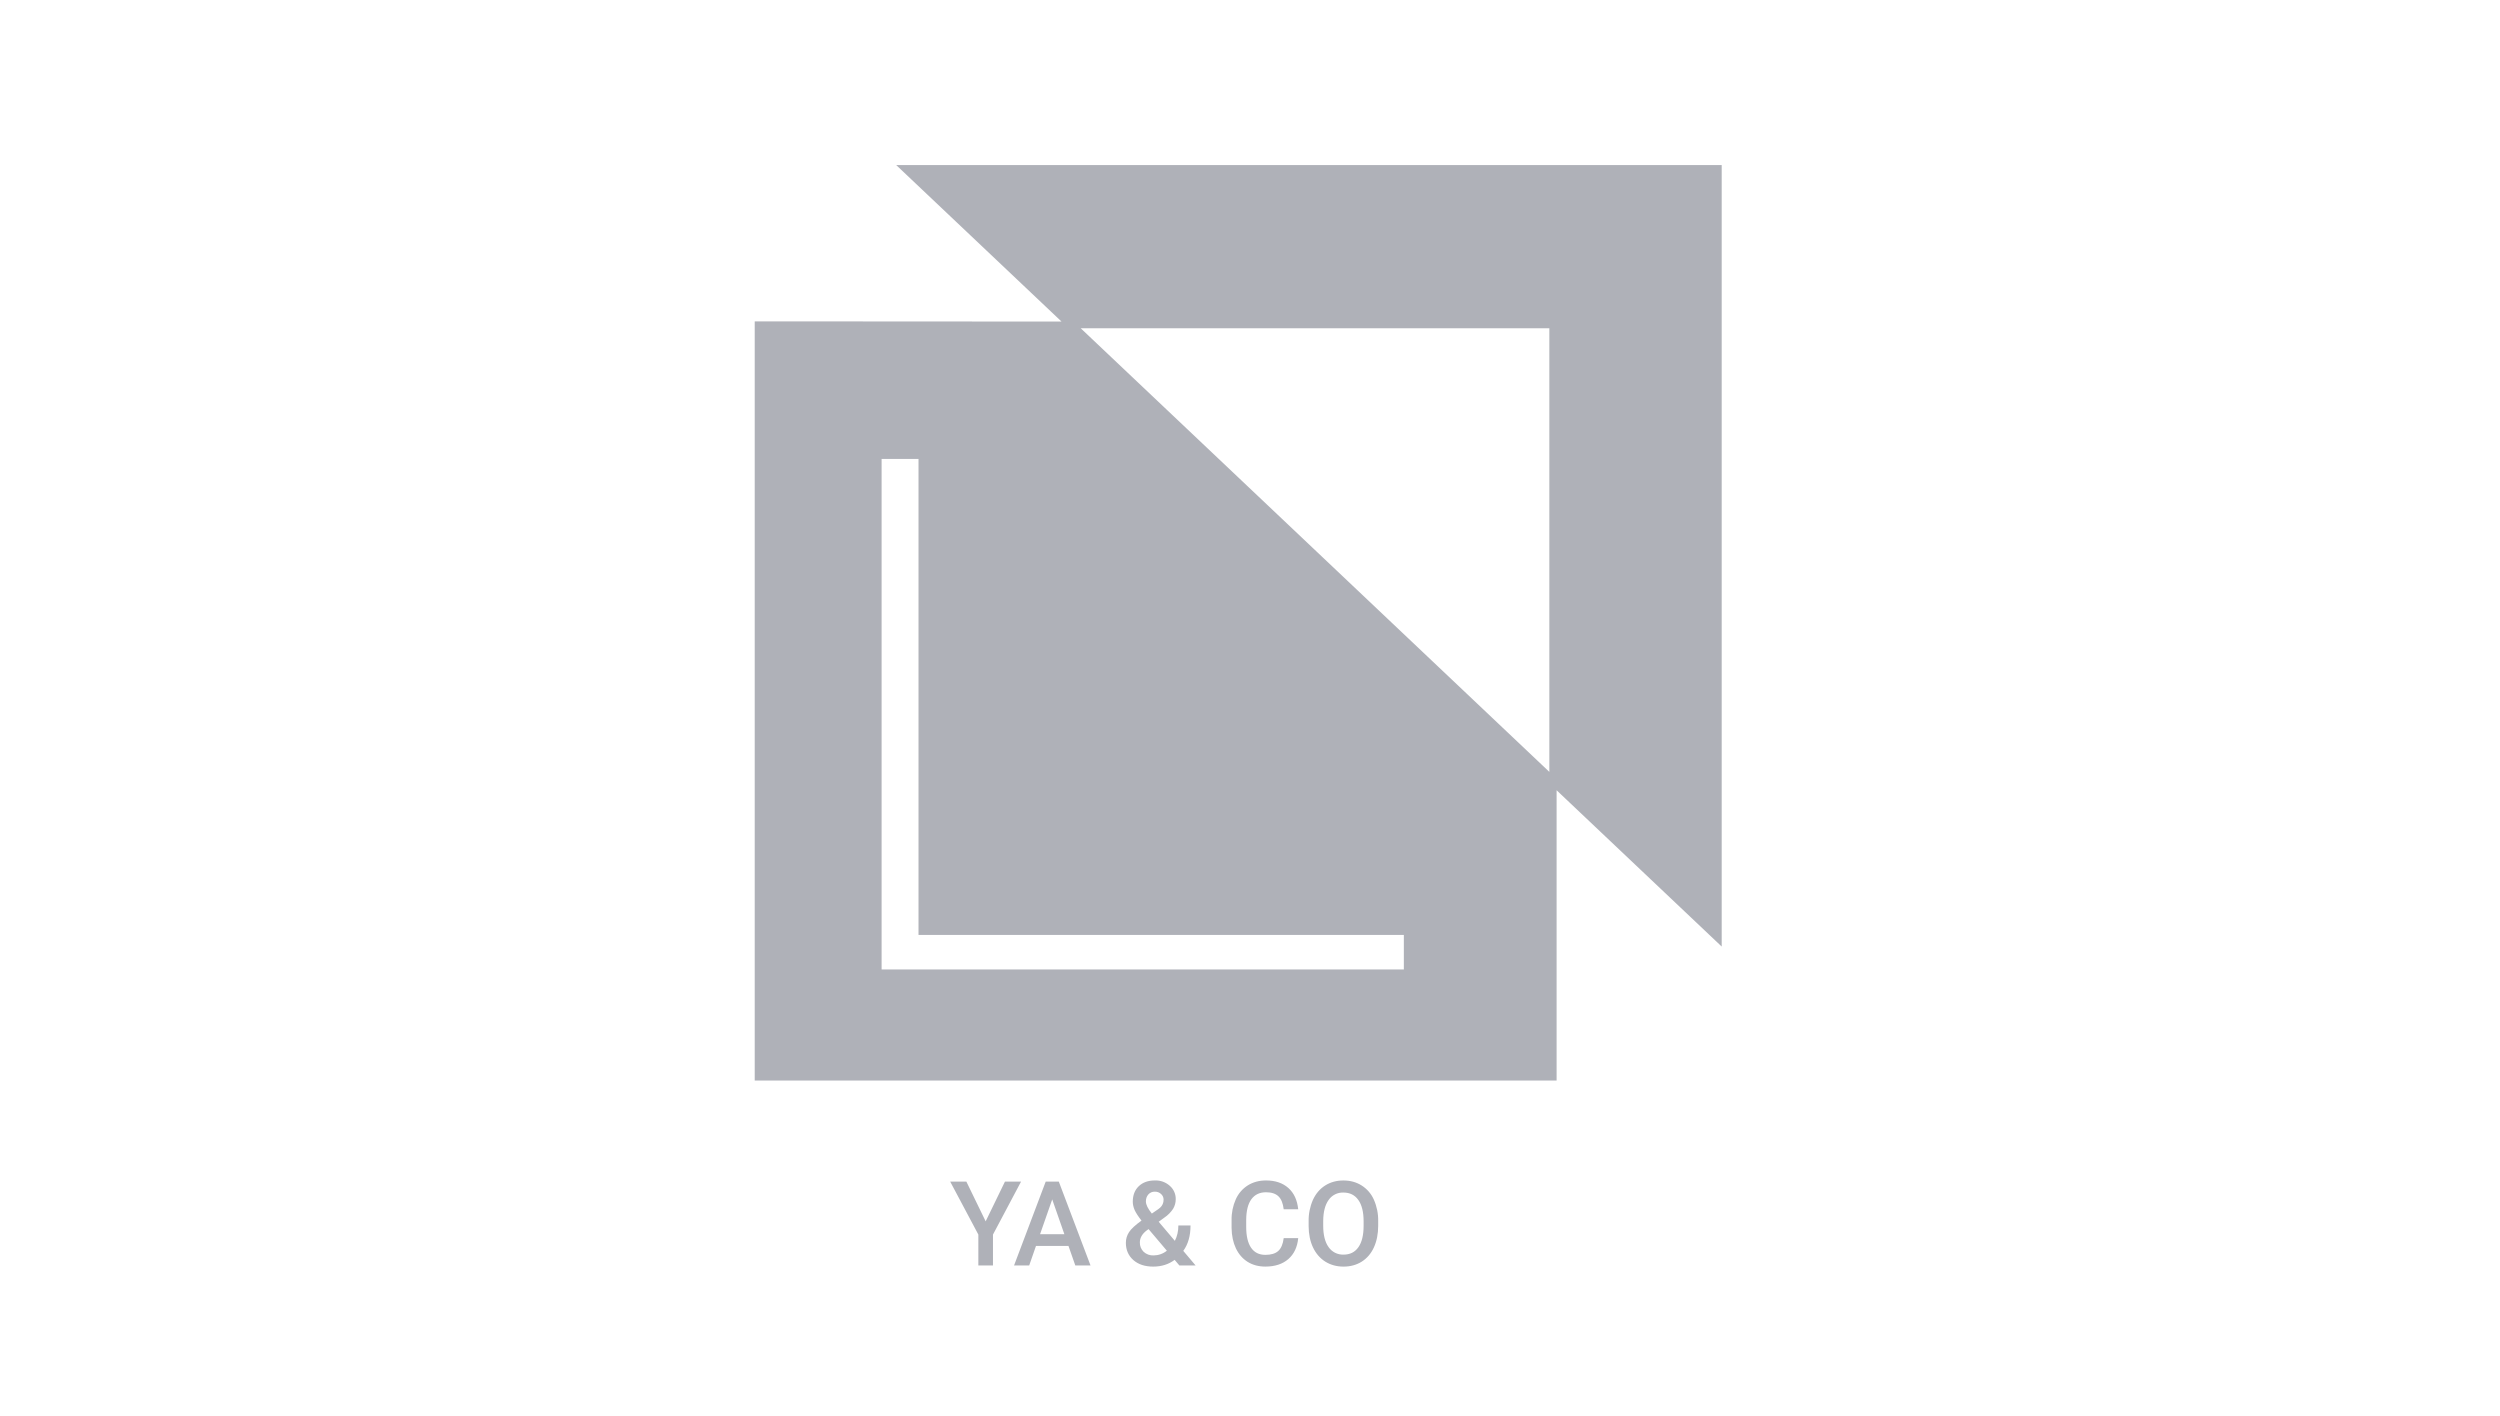
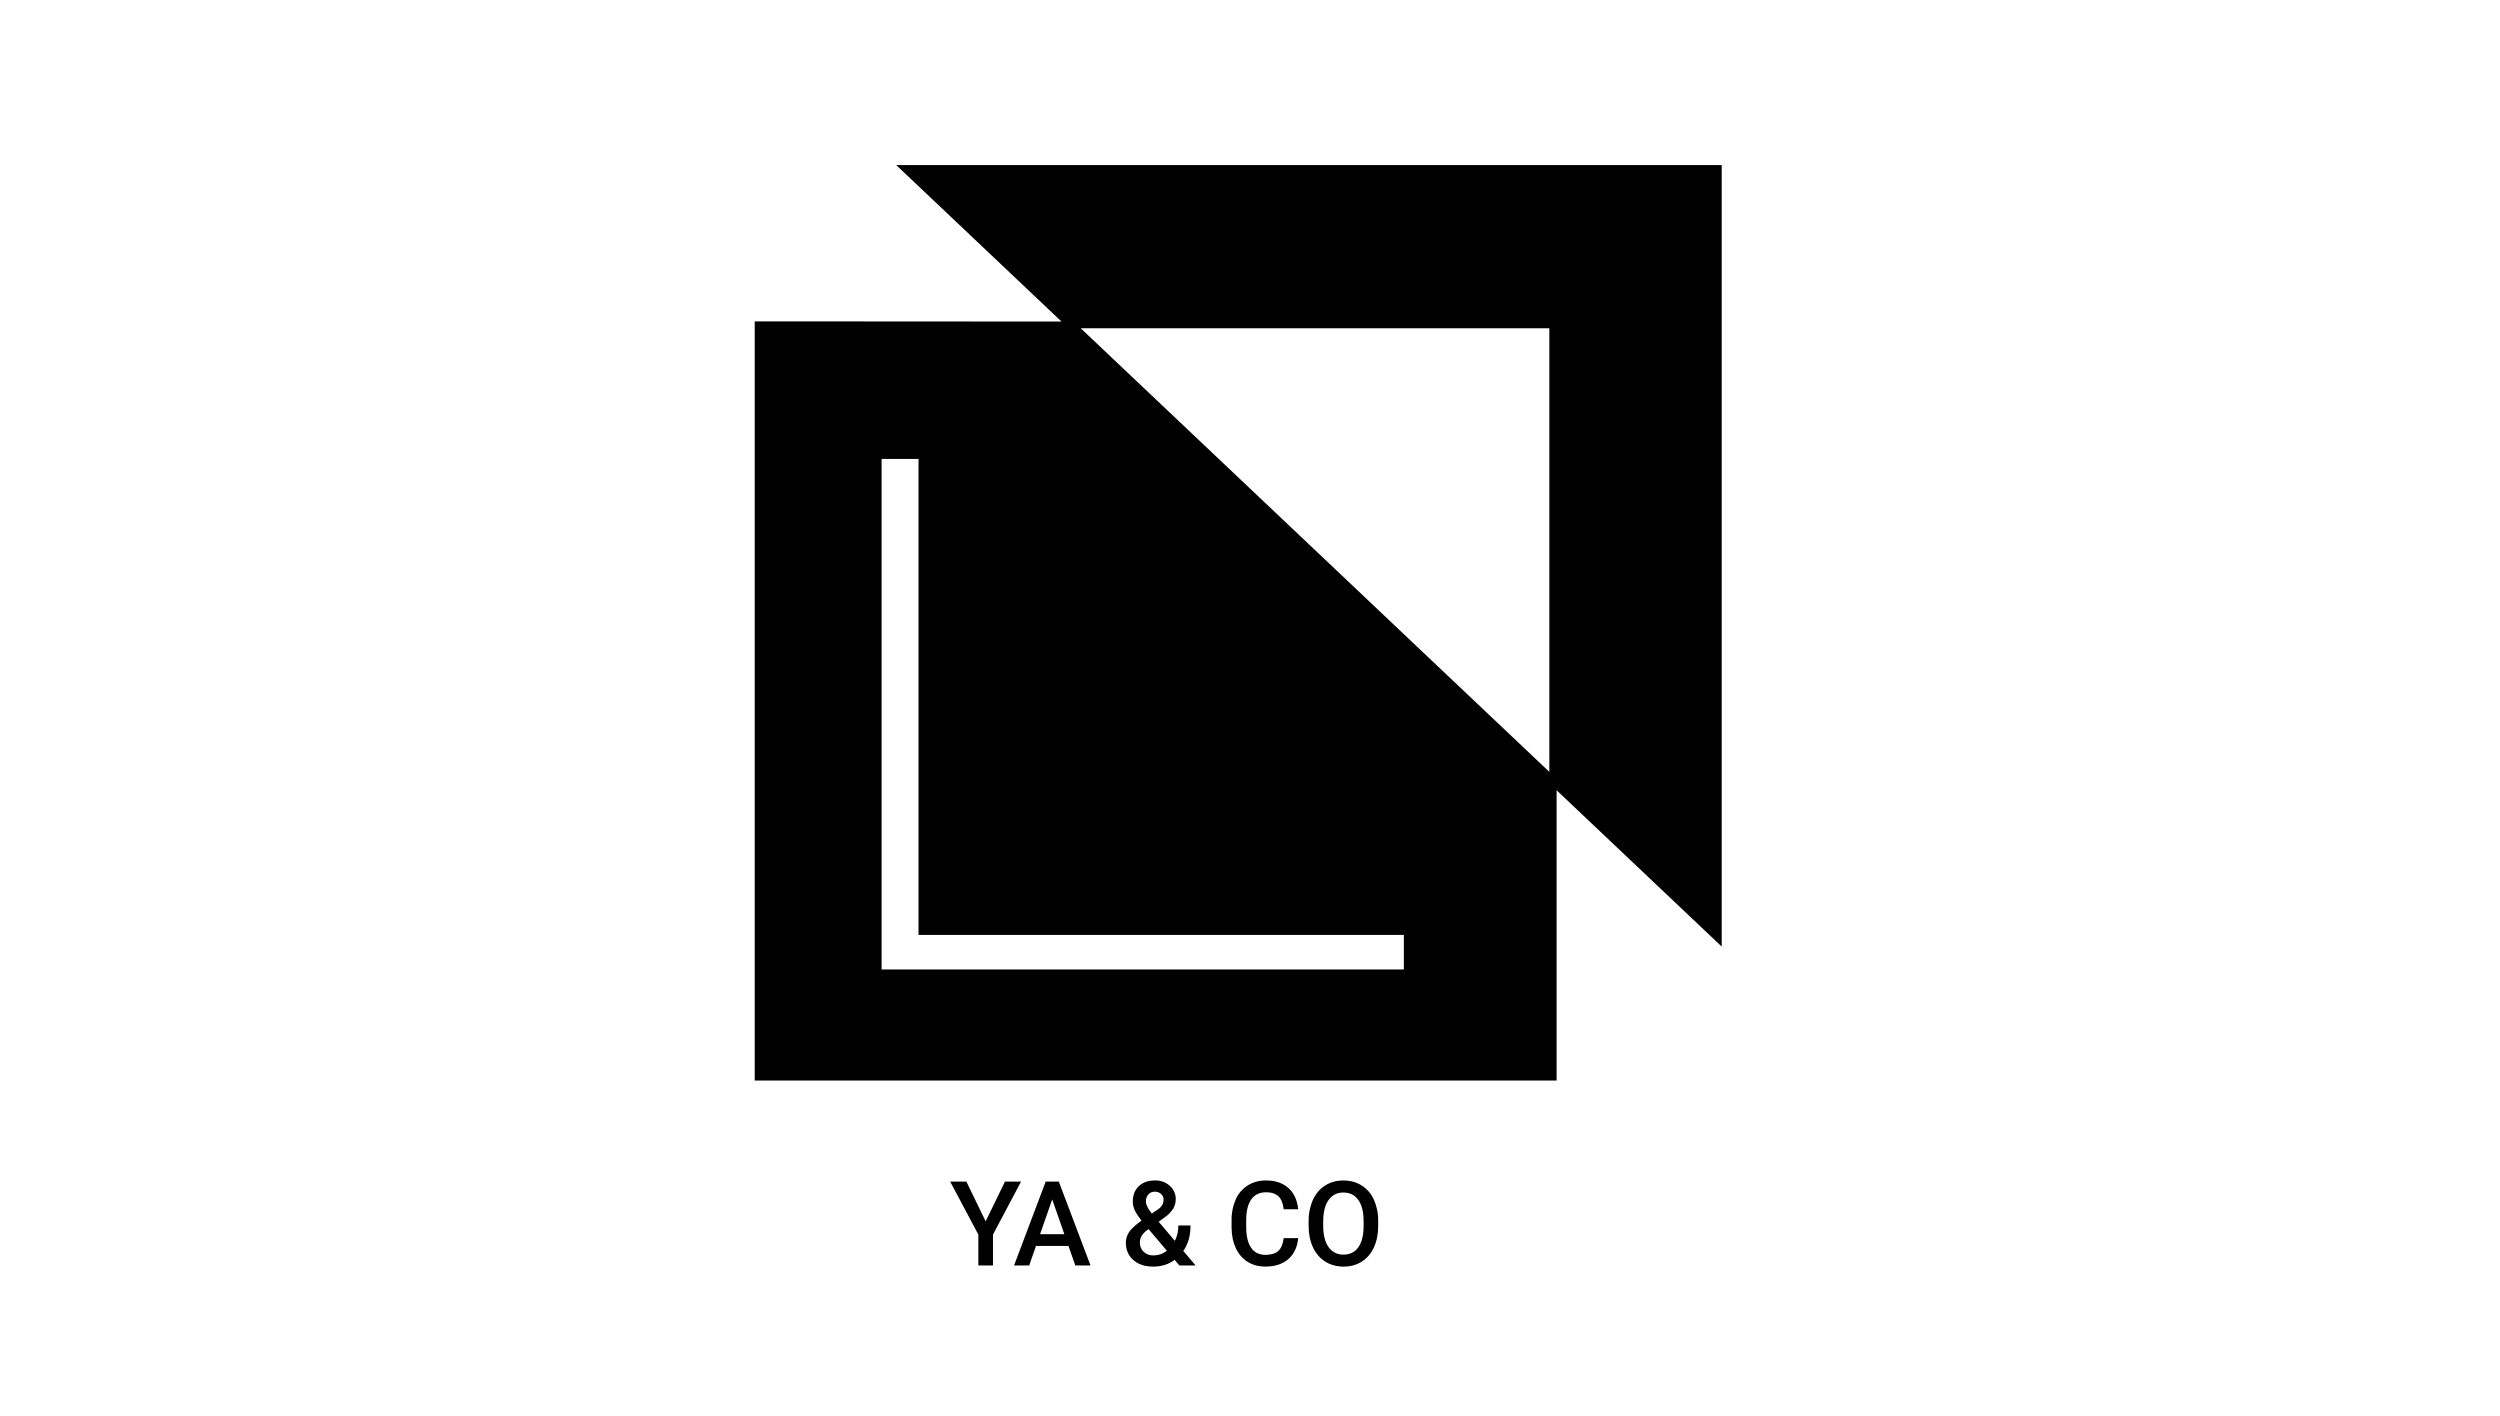
- <svg xmlns="http://www.w3.org/2000/svg" width="106" height="60" fill="none">
-   <path fill-rule="evenodd" clip-rule="evenodd" d="M38 7l7.008 6.634L32 13.626v32.188h34V33.507l7 6.627V7H38zm27.692 25.728l-19.87-18.81h19.87v18.81zm-6.169 8.377H37.38V19.459h1.565V39.64h20.578v1.465zM42.61 50.1l-.818 1.685-.818-1.685h-.686l1.194 2.246v1.309h.62v-1.309l1.191-2.246h-.683zm1.028 3.555l.288-.828h1.377l.29.828h.645l-1.345-3.555h-.555l-1.342 3.555h.642zm.976-2.8l.515 1.474h-1.03l.515-1.475zm3.257 1.389a.807.807 0 00-.134.451c0 .3.105.543.315.73.211.186.493.279.844.279.352 0 .655-.096.909-.286l.2.237h.688l-.522-.618c.205-.28.307-.639.307-1.077h-.515c0 .24-.05.457-.149.652l-.686-.81.242-.176a1.34 1.34 0 00.369-.371.785.785 0 00.112-.41.732.732 0 00-.249-.564.895.895 0 00-.635-.23c-.286 0-.514.082-.683.244-.17.162-.254.381-.254.66 0 .114.027.231.08.354.056.122.153.27.29.444-.263.189-.44.352-.529.49zm1.604.786a.905.905 0 01-.561.2.585.585 0 01-.425-.154.533.533 0 01-.159-.4c0-.19.098-.36.293-.508l.076-.054.776.916zm-.637-1.575c-.168-.207-.252-.378-.252-.515 0-.119.035-.217.103-.295a.348.348 0 01.276-.118.37.37 0 01.266.1c.07.066.105.145.105.237a.44.44 0 01-.151.345l-.076.06-.271.186zm5.786 1.931c.244-.213.384-.51.42-.888h-.615c-.033.254-.11.435-.232.544-.122.11-.305.164-.547.164-.265 0-.467-.101-.605-.303-.137-.202-.206-.495-.206-.88v-.314c.004-.38.077-.666.22-.862.145-.197.352-.295.62-.295.231 0 .406.057.525.17.12.113.195.297.225.552h.615c-.04-.389-.178-.69-.417-.903-.24-.213-.555-.32-.948-.32-.291 0-.548.07-.771.208a1.346 1.346 0 00-.51.59 2.082 2.082 0 00-.179.887v.332c.005.327.066.614.183.862.118.247.284.438.498.573.217.134.467.2.75.2.405 0 .73-.105.974-.317zm3.63-.498c.12-.264.181-.57.181-.918v-.197a2.149 2.149 0 00-.185-.911 1.356 1.356 0 00-.52-.6c-.224-.14-.48-.21-.77-.21-.29 0-.546.07-.771.212-.223.14-.396.342-.52.608a2.174 2.174 0 00-.183.918v.2c.002.34.063.64.185.9.124.261.298.462.523.604.226.14.483.21.771.21.292 0 .549-.07.772-.21.224-.142.397-.344.517-.606zm-.661-2.01c.15.21.224.513.224.907v.185c0 .4-.074.705-.222.913-.146.209-.356.313-.63.313a.738.738 0 01-.634-.32c-.152-.213-.227-.515-.227-.906v-.205c.003-.382.08-.678.229-.886a.731.731 0 01.627-.315c.274 0 .485.105.633.315z" fill="#AFB1B8" />
+ <svg xmlns="http://www.w3.org/2000/svg" width="106" height="60">
+   <path clip-rule="evenodd" d="M38 7l7.008 6.634L32 13.626v32.188h34V33.507l7 6.627V7H38zm27.692 25.728l-19.87-18.81h19.87v18.81zm-6.169 8.377H37.38V19.459h1.565V39.64h20.578v1.465zM42.61 50.1l-.818 1.685-.818-1.685h-.686l1.194 2.246v1.309h.62v-1.309l1.191-2.246h-.683zm1.028 3.555l.288-.828h1.377l.29.828h.645l-1.345-3.555h-.555l-1.342 3.555h.642zm.976-2.8l.515 1.474h-1.03l.515-1.475zm3.257 1.389a.807.807 0 00-.134.451c0 .3.105.543.315.73.211.186.493.279.844.279.352 0 .655-.096.909-.286l.2.237h.688l-.522-.618c.205-.28.307-.639.307-1.077h-.515c0 .24-.05.457-.149.652l-.686-.81.242-.176a1.34 1.34 0 00.369-.371.785.785 0 00.112-.41.732.732 0 00-.249-.564.895.895 0 00-.635-.23c-.286 0-.514.082-.683.244-.17.162-.254.381-.254.66 0 .114.027.231.08.354.056.122.153.27.29.444-.263.189-.44.352-.529.49zm1.604.786a.905.905 0 01-.561.2.585.585 0 01-.425-.154.533.533 0 01-.159-.4c0-.19.098-.36.293-.508l.076-.054.776.916zm-.637-1.575c-.168-.207-.252-.378-.252-.515 0-.119.035-.217.103-.295a.348.348 0 01.276-.118.37.37 0 01.266.1c.07.066.105.145.105.237a.44.44 0 01-.151.345l-.076.06-.271.186zm5.786 1.931c.244-.213.384-.51.42-.888h-.615c-.033.254-.11.435-.232.544-.122.11-.305.164-.547.164-.265 0-.467-.101-.605-.303-.137-.202-.206-.495-.206-.88v-.314c.004-.38.077-.666.22-.862.145-.197.352-.295.62-.295.231 0 .406.057.525.17.12.113.195.297.225.552h.615c-.04-.389-.178-.69-.417-.903-.24-.213-.555-.32-.948-.32-.291 0-.548.07-.771.208a1.346 1.346 0 00-.51.59 2.082 2.082 0 00-.179.887v.332c.005.327.066.614.183.862.118.247.284.438.498.573.217.134.467.2.75.2.405 0 .73-.105.974-.317zm3.63-.498c.12-.264.181-.57.181-.918v-.197a2.149 2.149 0 00-.185-.911 1.356 1.356 0 00-.52-.6c-.224-.14-.48-.21-.77-.21-.29 0-.546.07-.771.212-.223.14-.396.342-.52.608a2.174 2.174 0 00-.183.918v.2c.002.34.063.64.185.9.124.261.298.462.523.604.226.14.483.21.771.21.292 0 .549-.07.772-.21.224-.142.397-.344.517-.606zm-.661-2.01c.15.21.224.513.224.907v.185c0 .4-.074.705-.222.913-.146.209-.356.313-.63.313a.738.738 0 01-.634-.32c-.152-.213-.227-.515-.227-.906v-.205c.003-.382.08-.678.229-.886a.731.731 0 01.627-.315c.274 0 .485.105.633.315z" />
</svg>
